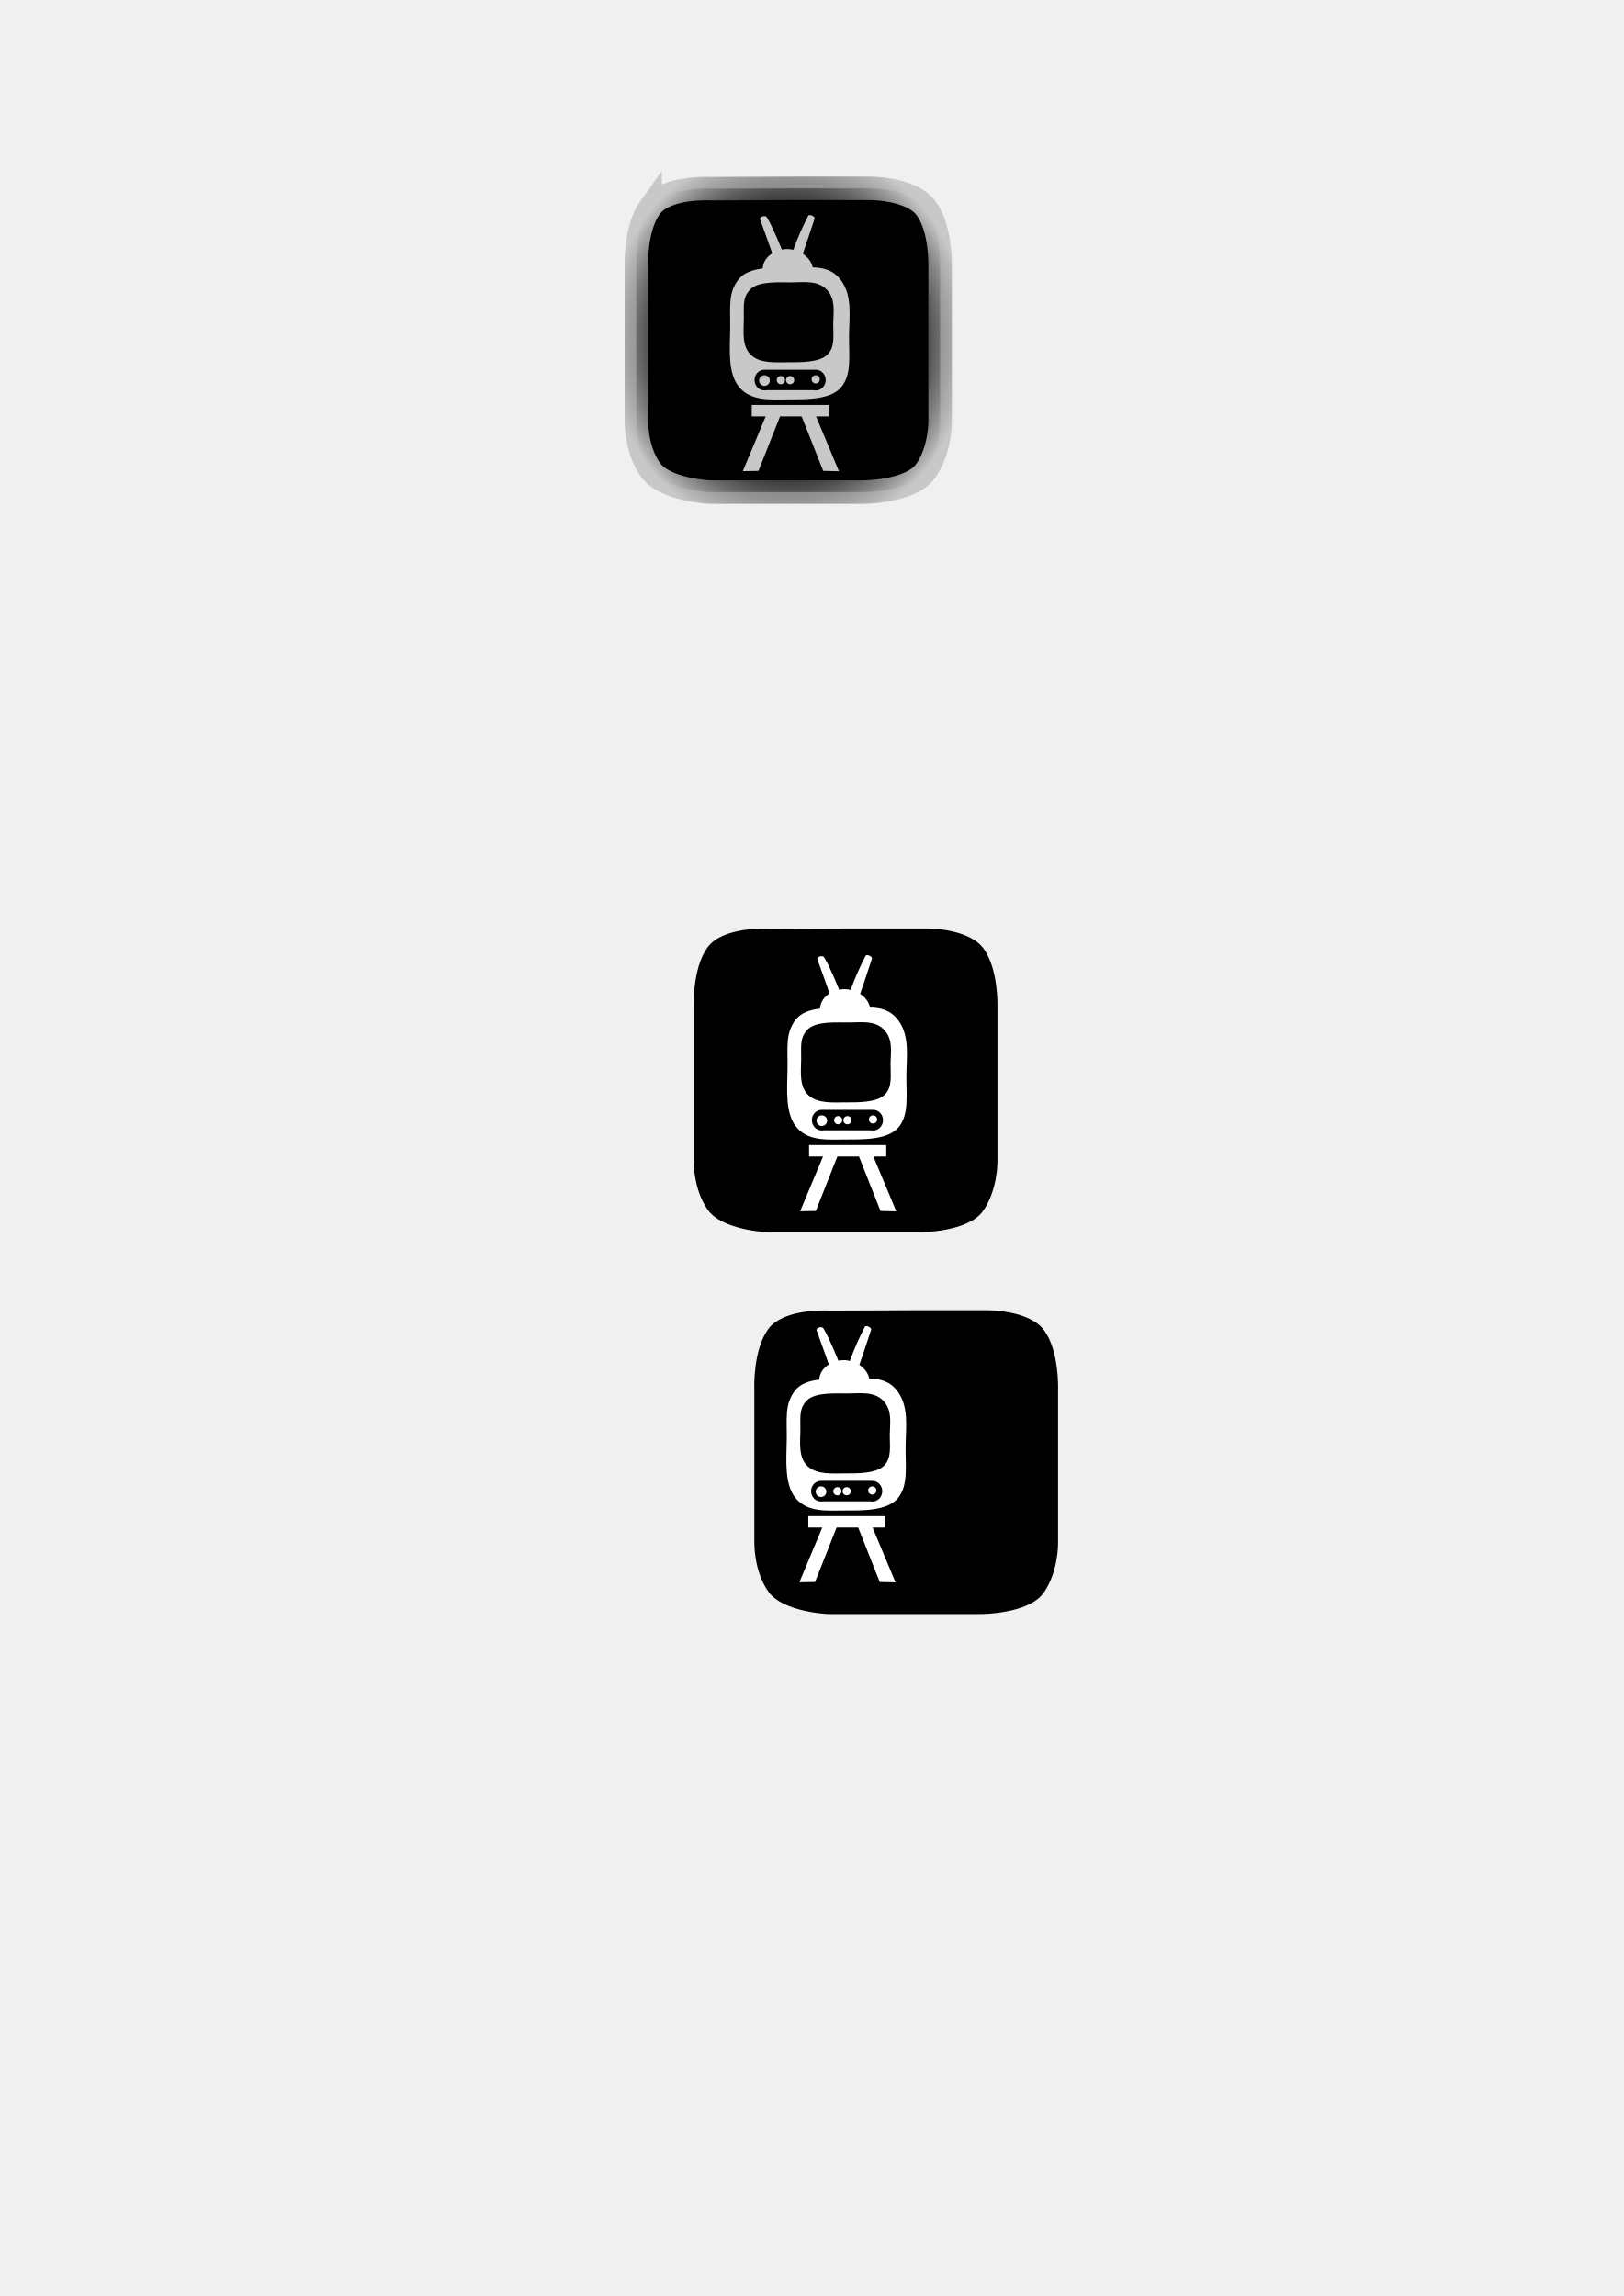
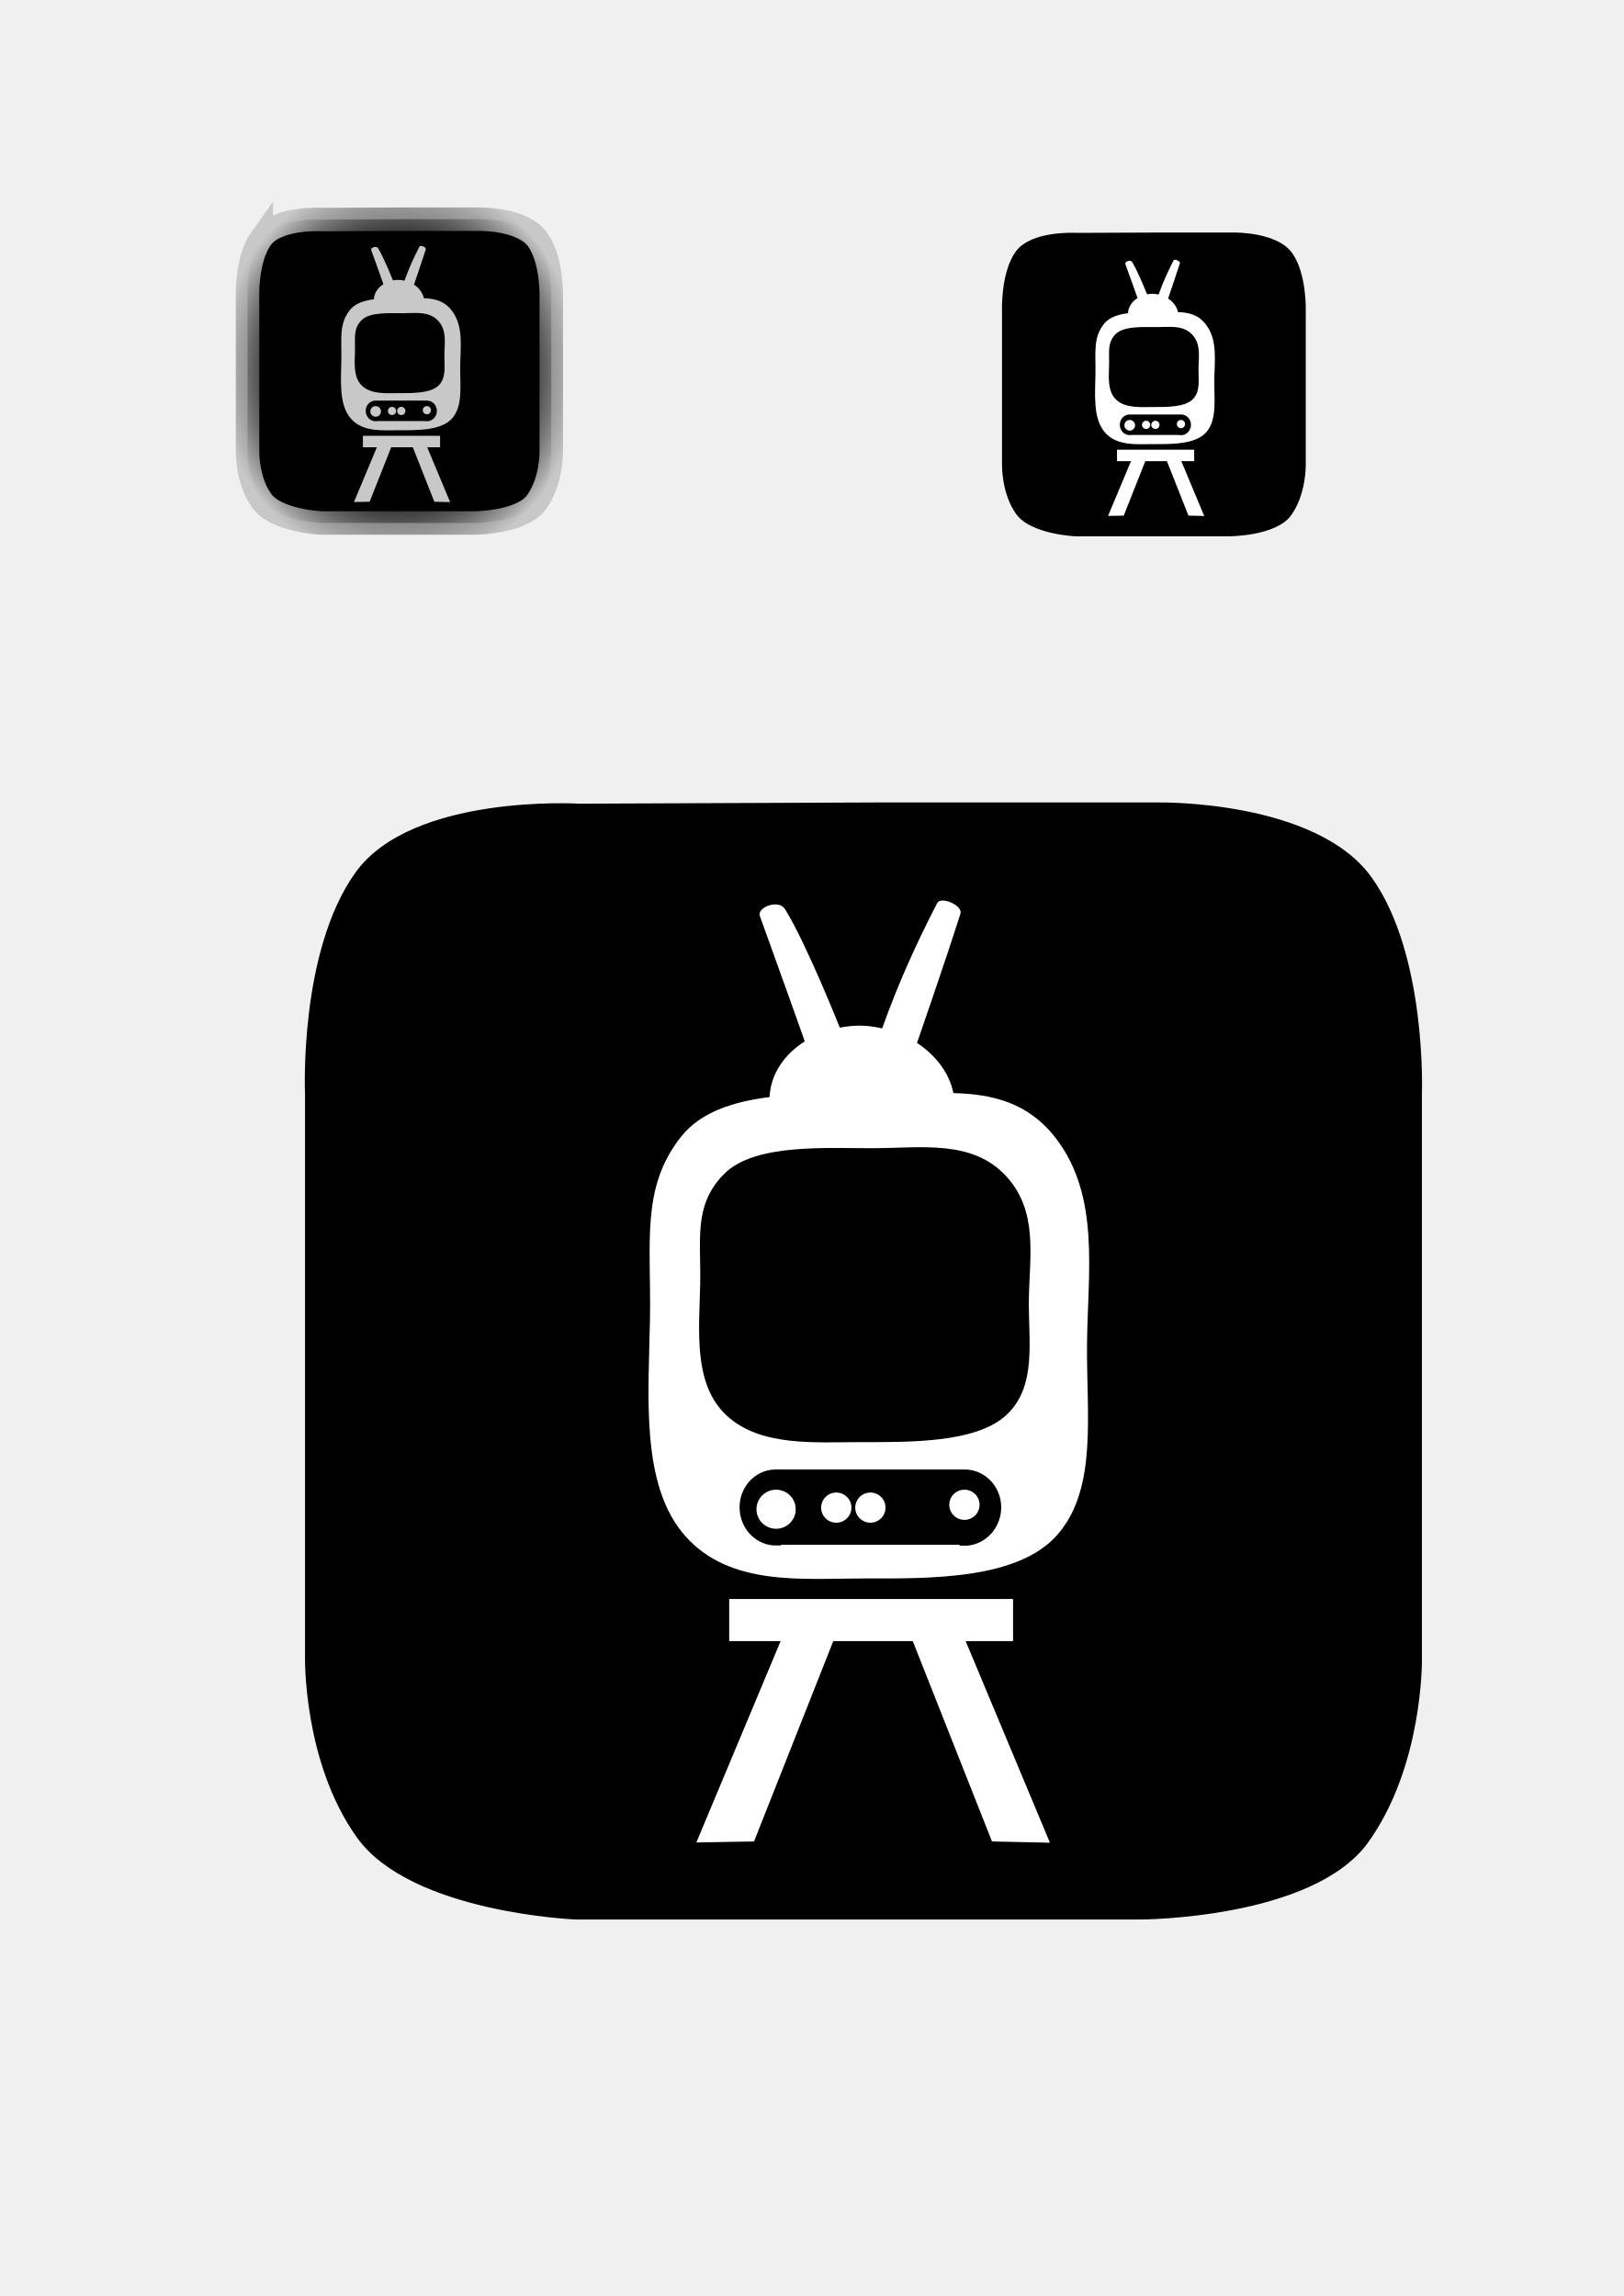
<svg xmlns="http://www.w3.org/2000/svg" xmlns:ns1="http://www.openswatchbook.org/uri/2009/osb" xmlns:xlink="http://www.w3.org/1999/xlink" width="744.094" height="1052.362" id="svg2" version="1.1">
  <defs id="defs4">
    <linearGradient id="linearGradient6469">
      <stop style="stop-color:#000000;stop-opacity:1;" offset="0" id="stop6471" />
      <stop id="stop6479" offset="0.5" style="stop-color:#000000;stop-opacity:0.498;" />
      <stop style="stop-color:#c8c8c8;stop-opacity:1;" offset="1" id="stop6473" />
    </linearGradient>
    <linearGradient ns1:paint="gradient" id="linearGradient6299">
      <stop id="stop6301" offset="0" style="stop-color:#ffffff;stop-opacity:1;" />
      <stop style="stop-color:#ffffff;stop-opacity:0.678" offset="0.332" id="stop6305" />
      <stop id="stop6303" offset="1" style="stop-color:#ffffff;stop-opacity:0;" />
    </linearGradient>
    <linearGradient id="linearGradient6099" ns1:paint="gradient">
      <stop style="stop-color:#ffffff;stop-opacity:1;" offset="0" id="stop6101" />
      <stop style="stop-color:#ffffff;stop-opacity:0;" offset="1" id="stop6103" />
    </linearGradient>
    <linearGradient id="linearGradient6073">
      <stop style="stop-color:#c1c1c1;stop-opacity:1;" offset="0" id="stop6075" />
      <stop style="stop-color:#c1c1c1;stop-opacity:0;" offset="1" id="stop6077" />
    </linearGradient>
    <linearGradient id="linearGradient6035" ns1:paint="gradient">
      <stop style="stop-color:#c1c1c1;stop-opacity:1;" offset="0" id="stop6037" />
      <stop style="stop-color:#c1c1c1;stop-opacity:0;" offset="1" id="stop6039" />
    </linearGradient>
    <linearGradient id="linearGradient5956">
      <stop style="stop-color:#ffffff;stop-opacity:1;" offset="0" id="stop5958" />
      <stop id="stop6097" offset="0" style="stop-color:#c1c1c1;stop-opacity:0.992;" />
      <stop id="stop6095" offset="0" style="stop-color:#c1c1c1;stop-opacity:0.984;" />
      <stop id="stop6093" offset="0" style="stop-color:#c1c1c1;stop-opacity:0.969;" />
      <stop id="stop6091" offset="0" style="stop-color:#c1c1c1;stop-opacity:0.937;" />
      <stop id="stop5966" offset="0" style="stop-color:#c1c1c1;stop-opacity:0.875;" />
      <stop id="stop5964" offset="0.234" style="stop-color:#c1c1c1;stop-opacity:0.749;" />
      <stop id="stop5962" offset="0.395" style="stop-color:#c1c1c1;stop-opacity:0.498;" />
      <stop style="stop-color:#c1c1c1;stop-opacity:0.247;" offset="0.665" id="stop6089" />
      <stop style="stop-color:#c1c1c1;stop-opacity:0;" offset="1" id="stop5960" />
    </linearGradient>
    <linearGradient id="linearGradient5832">
      <stop id="stop5834" offset="0" style="stop-color:#c1c1c1;stop-opacity:1;" />
      <stop style="stop-color:#c1c1c1;stop-opacity:1;" offset="0.434" id="stop6071" />
      <stop style="stop-color:#c1c1c1;stop-opacity:1;" offset="0.5" id="stop6069" />
      <stop style="stop-color:#c1c1c1;stop-opacity:1;" offset="0.5" id="stop6067" />
      <stop id="stop5836" offset="1" style="stop-color:#c1c1c1;stop-opacity:1" />
    </linearGradient>
    <linearGradient id="linearGradient5816">
      <stop id="stop5838" offset="0" style="stop-color:#c1c1c1;stop-opacity:1;" />
      <stop style="stop-color:#c1c1c1;stop-opacity:1" offset="1" id="stop5820" />
    </linearGradient>
    <linearGradient id="linearGradient5794">
      <stop id="stop5802" offset="0" style="stop-color:#c1c1c1;stop-opacity:0.498;" />
      <stop style="stop-color:#c1c1c1;stop-opacity:0;" offset="1" id="stop5798" />
    </linearGradient>
    <linearGradient ns1:paint="gradient" id="linearGradient5758">
      <stop id="stop5760" offset="0" style="stop-color:#c1c1c1;stop-opacity:1;" />
      <stop id="stop5762" offset="1" style="stop-color:#c1c1c1;stop-opacity:0;" />
    </linearGradient>
    <linearGradient id="linearGradient5746" ns1:paint="gradient">
      <stop style="stop-color:#c1c1c1;stop-opacity:1;" offset="0" id="stop5748" />
      <stop style="stop-color:#c1c1c1;stop-opacity:0;" offset="1" id="stop5750" />
    </linearGradient>
    <linearGradient id="linearGradient4208" ns1:paint="solid">
      <stop style="stop-color:#000000;stop-opacity:1;" offset="0" id="stop4210" />
    </linearGradient>
    <linearGradient id="linearGradient4202" ns1:paint="solid">
      <stop style="stop-color:#000000;stop-opacity:1;" offset="0" id="stop4204" />
    </linearGradient>
    <linearGradient id="linearGradient4196" ns1:paint="solid">
      <stop style="stop-color:#000000;stop-opacity:1;" offset="0" id="stop4198" />
    </linearGradient>
    <linearGradient id="linearGradient4188" ns1:paint="gradient">
      <stop style="stop-color:#000000;stop-opacity:1;" offset="0" id="stop4190" />
      <stop style="stop-color:#000000;stop-opacity:0;" offset="1" id="stop4192" />
    </linearGradient>
    <marker markerWidth="56.5" markerHeight="60" orient="auto" id="marker3897">
      <rect ry="0.25" y="-29.5" x="-27.75" height="59" width="55.5" id="rect3895" style="opacity:0.37;fill:none;stroke:#000000;stroke-width:1;stroke-miterlimit:4;stroke-opacity:1;stroke-dasharray:none" />
    </marker>
-     <radialGradient xlink:href="#linearGradient6469" id="radialGradient6477" cx="710.866" cy="314.004" fx="710.866" fy="314.004" r="67.176" gradientTransform="matrix(1.246292,-0.01928967,0.02078085,1.342635,-531.2492,-251.936)" gradientUnits="userSpaceOnUse" />
+     <radialGradient xlink:href="#linearGradient6469" id="radialGradient6477" cx="710.866" cy="314.004" fx="710.866" fy="314.004" r="67.176" gradientTransform="matrix(1.246292,-0.01928967,0.02078085,1.342635,-709.4401,-237.7939)" gradientUnits="userSpaceOnUse" />
    <radialGradient xlink:href="#linearGradient6469-6" id="radialGradient6477-1" cx="710.866" cy="314.004" fx="710.866" fy="314.004" r="67.176" gradientTransform="matrix(1.246292,-0.01928967,0.02078085,1.342635,-531.2492,-251.936)" gradientUnits="userSpaceOnUse" />
    <linearGradient id="linearGradient6469-6">
      <stop style="stop-color:#000000;stop-opacity:1;" offset="0" id="stop6471-2" />
      <stop id="stop6479-1" offset="0.5" style="stop-color:#000000;stop-opacity:0.498;" />
      <stop style="stop-color:#c8c8c8;stop-opacity:1;" offset="1" id="stop6473-6" />
    </linearGradient>
  </defs>
  <g id="layer6">
-     <path style="fill:#000000;fill-opacity:1;stroke:url(#radialGradient6477);stroke-width:10.764;stroke-miterlimit:4;stroke-opacity:1;stroke-dasharray:none" d="m 297.913,95.067 c 7.072,-9.866 27.907,-8.587 27.907,-8.587 l 36.856,-0.151 35.391,0 c 0,0 19.536,-0.33 26.474,9.321 6.939,9.651 6.282,27.01 6.282,27.01 l 0,34.08 0,36.41 c 0,0 0.177,13.233 -6.701,22.8 -6.878,9.567 -28.359,9.612 -28.359,9.612 l -32.668,0 -37.694,0 c 0,0 -20.527,-0.805 -27.278,-10.195 -6.751,-9.39 -6.492,-22.509 -6.492,-22.509 l 0,-38.158 0,-32.041 c 0,0 -0.79,-17.726 6.282,-27.593 z" id="rect4176" />
+     <path style="fill:#000000;fill-opacity:1;stroke:url(#radialGradient6477);stroke-width:10.764;stroke-miterlimit:4;stroke-opacity:1;stroke-dasharray:none" d="m 119.723,109.209 c 7.072,-9.866 27.907,-8.587 27.907,-8.587 l 36.856,-0.151 35.391,0 c 0,0 19.536,-0.33 26.474,9.321 6.939,9.651 6.282,27.01 6.282,27.01 l 0,34.08 0,36.41 c 0,0 0.177,13.233 -6.701,22.8 -6.878,9.567 -28.359,9.612 -28.359,9.612 l -32.668,0 -37.694,0 c 0,0 -20.527,-0.805 -27.278,-10.195 -6.751,-9.39 -6.492,-22.509 -6.492,-22.509 l 0,-38.158 0,-32.041 c 0,0 -0.79,-17.726 6.282,-27.593 z" id="rect4176" />
  </g>
  <g id="layer7">
    <text xml:space="preserve" style="font-size:40px;font-style:normal;font-weight:normal;line-height:125%;letter-spacing:0px;word-spacing:0px;fill:#ffffff;fill-opacity:1;stroke:none;font-family:Sans" x="655.134" y="322.628" id="text6006">
      <tspan id="tspan6008" x="655.134" y="322.628" />
    </text>
  </g>
  <g id="layer4">
-     <g id="g6443" transform="translate(-348.9676,-156.4539)">
+     <g id="g6443" transform="translate(-527.1585,-142.3118)">
      <path id="rect3924" d="m 720.057,255.004 c -0.322,0.005 -0.563,0.103 -0.688,0.344 -2.557,4.963 -4.812,9.896 -6.844,15.594 -0.954,-0.216 -1.936,-0.357 -2.938,-0.344 -0.803,0.011 -1.591,0.11 -2.344,0.25 0,0 -4.129,-10.417 -6.812,-14.75 -0.821,-1.325 -3.527,-0.222 -3.156,0.812 1.637,4.566 5.646,15.656 5.594,15.656 -2.574,1.629 -4.257,4.111 -4.375,6.938 -4.493,0.547 -8.608,1.87 -11.031,4.938 -5.049,6.391 -3.706,13.167 -3.875,22.75 -0.169,9.583 -1.204,20.669 4.375,27 5.579,6.331 14.644,5.311 22.25,5.312 8.118,0.001 19.321,0.233 24.25,-5.562 4.929,-5.796 3.5,-14.94 3.594,-23.781 0.094,-8.841 1.638,-18.269 -3.844,-25.469 -3.448,-4.529 -7.983,-5.56 -12.812,-5.688 -0.477,-2.437 -2.166,-4.696 -4.531,-6.25 0,0 3.585,-10.343 5.406,-16.094 0.251,-0.793 -1.253,-1.671 -2.219,-1.656 z" style="fill:#c8c8c8;fill-opacity:1;stroke:none" />
      <path id="path4011" d="m 699.182,326.442 c -2.227,0.055 -3.964,1.977 -3.906,4.312 0.058,2.335 1.898,4.18 4.125,4.125 l 0,-0.094 23.281,0 0,0.125 c 2.227,0.055 4.099,-1.821 4.156,-4.156 0.058,-2.335 -1.71,-4.257 -3.938,-4.312 l -0.125,0 -23.469,0 c -0.038,-5.8e-4 -0.087,-9.4e-4 -0.125,0 z" style="fill:#000000;fill-opacity:1;stroke:#000000;stroke-width:1.041;stroke-miterlimit:4;stroke-opacity:1" />
      <path transform="matrix(0.4646426,0,0,0.4851368,594.2149,194.3078)" d="m 280.75,280.362 c 0,2.14 -1.819,3.875 -4.062,3.875 -2.244,0 -4.062,-1.735 -4.062,-3.875 0,-2.14 1.819,-3.875 4.062,-3.875 2.244,0 4.062,1.735 4.062,3.875 z" id="path4011-7" style="fill:#c8c8c8;fill-opacity:1;stroke:none" />
      <path transform="matrix(0.4646426,0,0,0.4851368,582.4961,194.6625)" d="m 280.75,280.362 c 0,2.14 -1.819,3.875 -4.062,3.875 -2.244,0 -4.062,-1.735 -4.062,-3.875 0,-2.14 1.819,-3.875 4.062,-3.875 2.244,0 4.062,1.735 4.062,3.875 z" id="path4011-7-6" style="fill:#c8c8c8;fill-opacity:1;stroke:none" />
      <path transform="matrix(0.4646426,0,0,0.4851368,578.2461,194.6625)" d="m 280.75,280.362 c 0,2.14 -1.819,3.875 -4.062,3.875 -2.244,0 -4.062,-1.735 -4.062,-3.875 0,-2.14 1.819,-3.875 4.062,-3.875 2.244,0 4.062,1.735 4.062,3.875 z" id="path4011-7-0" style="fill:#c8c8c8;fill-opacity:1;stroke:none" />
      <path transform="matrix(0.6017995,0,0,0.6283433,532.7966,154.713)" d="m 280.75,280.362 c 0,2.14 -1.819,3.875 -4.062,3.875 -2.244,0 -4.062,-1.735 -4.062,-3.875 0,-2.14 1.819,-3.875 4.062,-3.875 2.244,0 4.062,1.735 4.062,3.875 z" id="path4011-7-2" style="fill:#c8c8c8;fill-opacity:1;stroke:none" />
      <path id="rect4098" d="m 693.463,342.067 0,5.25 6.406,0 -10.5,25.094 7.188,-0.125 9.875,-24.969 9.906,0 9.875,24.969 7.219,0.156 -10.5,-25.125 5.906,0 0,-5.25 -35.375,0 z" style="fill:#c8c8c8;fill-opacity:1;stroke:none" />
      <path id="rect3924-9" d="m 693.046,289.338 c 3.737,-3.81 12.937,-3.089 18.685,-3.13 5.748,-0.041 11.853,-1.014 15.91,3.279 4.057,4.292 2.904,9.929 2.834,15.2 -0.07,5.271 0.998,10.705 -2.649,14.16 -3.648,3.455 -11.944,3.333 -17.951,3.332 -5.628,-6e-4 -12.33,0.591 -16.459,-3.183 -4.129,-3.774 -3.365,-10.381 -3.24,-16.094 0.125,-5.713 -0.867,-9.754 2.87,-13.564 z" style="fill:#000000;fill-opacity:1;fill-rule:nonzero;stroke:#000000;stroke-width:0.664;stroke-miterlimit:4;stroke-opacity:1" />
    </g>
-     <path style="fill:#000000;fill-opacity:1;stroke:none;stroke-width:10.764;stroke-miterlimit:4;stroke-opacity:1;stroke-dasharray:none" d="m 324.185,434.284 c 7.072,-9.866 27.907,-8.587 27.907,-8.587 l 36.856,-0.151 35.391,0 c 0,0 19.536,-0.33 26.474,9.321 6.939,9.651 6.282,27.01 6.282,27.01 l 0,34.08 0,36.41 c 0,0 0.177,13.233 -6.701,22.8 -6.878,9.567 -28.359,9.612 -28.359,9.612 l -32.668,0 -37.694,0 c 0,0 -20.527,-0.805 -27.278,-10.195 -6.751,-9.39 -6.492,-22.509 -6.492,-22.509 l 0,-38.158 0,-32.041 c 0,0 -0.79,-17.726 6.282,-27.593 z" id="rect4176-0" />
-     <path style="fill:#ffffff;fill-opacity:1;stroke:none" d="m 397.361,437.768 c -0.322,0.005 -0.563,0.103 -0.688,0.344 -2.557,4.963 -4.812,9.896 -6.844,15.594 -0.954,-0.216 -1.936,-0.357 -2.938,-0.344 -0.803,0.011 -1.591,0.11 -2.344,0.25 0,0 -4.129,-10.417 -6.812,-14.75 -0.821,-1.325 -3.527,-0.222 -3.156,0.812 1.637,4.566 5.646,15.656 5.594,15.656 -2.574,1.629 -4.257,4.111 -4.375,6.938 -4.493,0.547 -8.608,1.87 -11.031,4.938 -5.049,6.391 -3.706,13.167 -3.875,22.75 -0.169,9.583 -1.204,20.669 4.375,27 5.579,6.331 14.644,5.311 22.25,5.312 8.118,10e-4 19.321,0.233 24.25,-5.562 4.929,-5.796 3.5,-14.94 3.594,-23.781 0.094,-8.841 1.638,-18.269 -3.844,-25.469 -3.448,-4.529 -7.983,-5.56 -12.812,-5.688 -0.477,-2.437 -2.166,-4.696 -4.531,-6.25 0,0 3.585,-10.343 5.406,-16.094 0.251,-0.793 -1.253,-1.671 -2.219,-1.656 z" id="rect3924-7" />
-     <path style="fill:#000000;fill-opacity:1;stroke:#000000;stroke-width:1.041;stroke-miterlimit:4;stroke-opacity:1" d="m 376.486,509.205 c -2.227,0.055 -3.964,1.977 -3.906,4.312 0.058,2.335 1.898,4.18 4.125,4.125 l 0,-0.094 23.281,0 0,0.125 c 2.227,0.055 4.099,-1.821 4.156,-4.156 0.058,-2.335 -1.71,-4.257 -3.938,-4.312 l -0.125,0 -23.469,0 c -0.038,-5.8e-4 -0.087,-9.4e-4 -0.125,0 z" id="path4011-2" />
-     <path style="fill:#ffffff;fill-opacity:1;stroke:none" id="path4011-7-61" d="m 280.75,280.362 a 4.062,3.875 0 1 1 -8.125,0 4.062,3.875 0 1 1 8.125,0 z" transform="matrix(0.4646426,0,0,0.4851368,271.5192,377.0713)" />
-     <path style="fill:#ffffff;fill-opacity:1;stroke:none" id="path4011-7-6-6" d="m 280.75,280.362 a 4.062,3.875 0 1 1 -8.125,0 4.062,3.875 0 1 1 8.125,0 z" transform="matrix(0.4646426,0,0,0.4851368,259.8005,377.426)" />
-     <path style="fill:#ffffff;fill-opacity:1;stroke:none" id="path4011-7-0-5" d="m 280.75,280.362 a 4.062,3.875 0 1 1 -8.125,0 4.062,3.875 0 1 1 8.125,0 z" transform="matrix(0.4646426,0,0,0.4851368,255.5505,377.426)" />
-     <path style="fill:#ffffff;fill-opacity:1;stroke:none" id="path4011-7-2-2" d="m 280.75,280.362 a 4.062,3.875 0 1 1 -8.125,0 4.062,3.875 0 1 1 8.125,0 z" transform="matrix(0.6017995,0,0,0.6283433,210.1009,337.4765)" />
-     <path style="fill:#ffffff;fill-opacity:1;stroke:none" d="m 370.768,524.83 0,5.25 6.406,0 -10.5,25.094 7.188,-0.125 9.875,-24.969 9.906,0 9.875,24.969 7.219,0.156 -10.5,-25.125 5.906,0 0,-5.25 -35.375,0 z" id="rect4098-4" />
-     <path style="fill:#000000;fill-opacity:1;fill-rule:nonzero;stroke:#000000;stroke-width:0.664;stroke-miterlimit:4;stroke-opacity:1" d="m 370.351,472.101 c 3.737,-3.81 12.937,-3.089 18.685,-3.13 5.748,-0.041 11.853,-1.014 15.91,3.279 4.057,4.292 2.904,9.929 2.834,15.2 -0.07,5.271 0.998,10.705 -2.649,14.16 -3.648,3.455 -11.944,3.333 -17.951,3.332 -5.628,-6e-4 -12.33,0.591 -16.459,-3.183 -4.129,-3.774 -3.365,-10.381 -3.24,-16.094 0.125,-5.713 -0.867,-9.754 2.87,-13.564 z" id="rect3924-9-0" />
-     <path style="fill:#000000;fill-opacity:1;stroke:none" d="m 351.969,609.293 c 7.072,-9.866 27.907,-8.587 27.907,-8.587 l 36.856,-0.151 35.391,0 c 0,0 19.536,-0.33 26.474,9.321 6.939,9.651 6.282,27.01 6.282,27.01 l 0,34.08 0,36.41 c 0,0 0.177,13.233 -6.701,22.8 -6.878,9.567 -28.359,9.612 -28.359,9.612 l -32.668,0 -37.694,0 c 0,0 -20.527,-0.805 -27.278,-10.195 -6.751,-9.39 -6.492,-22.509 -6.492,-22.509 l 0,-38.158 0,-32.041 c 0,0 -0.79,-17.726 6.282,-27.593 z" id="rect4176-0-8" />
-     <path style="fill:#ffffff;fill-opacity:1;stroke:none" d="m 397.008,607.827 c -0.322,0.005 -0.563,0.103 -0.688,0.344 -2.557,4.963 -4.812,9.896 -6.844,15.594 -0.954,-0.216 -1.936,-0.357 -2.938,-0.344 -0.803,0.011 -1.591,0.11 -2.344,0.25 0,0 -4.129,-10.417 -6.812,-14.75 -0.821,-1.325 -3.527,-0.222 -3.156,0.812 1.637,4.566 5.646,15.656 5.594,15.656 -2.574,1.629 -4.257,4.111 -4.375,6.938 -4.493,0.547 -8.608,1.87 -11.031,4.938 -5.049,6.391 -3.706,13.167 -3.875,22.75 -0.169,9.583 -1.204,20.669 4.375,27 5.579,6.331 14.644,5.311 22.25,5.312 8.118,10e-4 19.321,0.233 24.25,-5.562 4.929,-5.796 3.5,-14.94 3.594,-23.781 0.094,-8.841 1.638,-18.269 -3.844,-25.469 -3.448,-4.529 -7.983,-5.56 -12.812,-5.688 -0.477,-2.437 -2.166,-4.696 -4.531,-6.25 0,0 3.585,-10.343 5.406,-16.094 0.251,-0.793 -1.253,-1.671 -2.219,-1.656 z" id="rect3924-7-9" />
-     <path style="fill:#000000;fill-opacity:1;stroke:#000000;stroke-width:1.041;stroke-miterlimit:4;stroke-opacity:1" d="m 376.133,679.265 c -2.227,0.055 -3.964,1.977 -3.906,4.312 0.058,2.335 1.898,4.18 4.125,4.125 l 0,-0.094 23.281,0 0,0.125 c 2.227,0.055 4.099,-1.821 4.156,-4.156 0.058,-2.335 -1.71,-4.257 -3.938,-4.312 l -0.125,0 -23.469,0 c -0.038,-5.8e-4 -0.087,-9.4e-4 -0.125,0 z" id="path4011-2-1" />
-     <path style="fill:#ffffff;fill-opacity:1;stroke:none" id="path4011-7-61-5" d="m 280.75,280.362 a 4.062,3.875 0 1 1 -8.125,0 4.062,3.875 0 1 1 8.125,0 z" transform="matrix(0.4646426,0,0,0.4851368,271.1657,547.1304)" />
-     <path style="fill:#ffffff;fill-opacity:1;stroke:none" id="path4011-7-6-6-6" d="m 280.75,280.362 a 4.062,3.875 0 1 1 -8.125,0 4.062,3.875 0 1 1 8.125,0 z" transform="matrix(0.4646426,0,0,0.4851368,259.4469,547.4852)" />
-     <path style="fill:#ffffff;fill-opacity:1;stroke:none" id="path4011-7-0-5-5" d="m 280.75,280.362 a 4.062,3.875 0 1 1 -8.125,0 4.062,3.875 0 1 1 8.125,0 z" transform="matrix(0.4646426,0,0,0.4851368,255.1969,547.4852)" />
-     <path style="fill:#ffffff;fill-opacity:1;stroke:none" id="path4011-7-2-2-9" d="m 280.75,280.362 a 4.062,3.875 0 1 1 -8.125,0 4.062,3.875 0 1 1 8.125,0 z" transform="matrix(0.6017995,0,0,0.6283433,209.7473,507.5357)" />
-     <path style="fill:#ffffff;fill-opacity:1;stroke:none" d="m 370.414,694.89 0,5.25 6.406,0 -10.5,25.094 7.188,-0.125 9.875,-24.969 9.906,0 9.875,24.969 7.219,0.156 -10.5,-25.125 5.906,0 0,-5.25 -35.375,0 z" id="rect4098-4-8" />
-     <path style="fill:#000000;fill-opacity:1;fill-rule:nonzero;stroke:#000000;stroke-width:0.664;stroke-miterlimit:4;stroke-opacity:1" d="m 369.997,642.161 c 3.737,-3.81 12.937,-3.089 18.685,-3.13 5.748,-0.041 11.853,-1.014 15.91,3.279 4.057,4.292 2.904,9.929 2.834,15.2 -0.07,5.271 0.998,10.705 -2.649,14.16 -3.648,3.455 -11.944,3.333 -17.951,3.332 -5.628,-6e-4 -12.33,0.591 -16.459,-3.183 -4.129,-3.774 -3.365,-10.381 -3.24,-16.094 0.125,-5.713 -0.867,-9.754 2.87,-13.564 z" id="rect3924-9-0-0" />
+     <path style="fill:#000000;fill-opacity:1;stroke:none" d="m 162.882,399.941 c 26.007,-36.281 102.619,-31.578 102.619,-31.578 l 135.528,-0.556 130.14,0 c 0,0 71.836,-1.214 97.351,34.276 25.515,35.49 23.102,99.322 23.102,99.322 l 0,125.32 0,133.889 c 0,0 0.65,48.662 -24.642,83.842 -25.292,35.18 -104.282,35.347 -104.282,35.347 l -120.129,0 -138.61,0 c 0,0 -75.484,-2.96 -100.307,-37.489 -24.824,-34.529 -23.872,-82.771 -23.872,-82.771 l 0,-140.315 0,-117.822 c 0,0 -2.905,-65.184 23.102,-101.464 z" id="rect4176-0" />
+     <path style="fill:#ffffff;fill-opacity:1;stroke:none" d="m 431.966,412.752 c -1.184,0.018 -2.071,0.377 -2.528,1.264 -9.404,18.25 -17.697,36.389 -25.166,57.342 -3.509,-0.793 -7.119,-1.315 -10.802,-1.264 -2.954,0.04 -5.849,0.403 -8.618,0.919 0,0 -15.183,-38.306 -25.051,-54.239 -3.017,-4.872 -12.97,-0.815 -11.606,2.988 6.021,16.791 20.76,57.571 20.569,57.571 -9.466,5.992 -15.653,15.117 -16.088,25.511 -16.521,2.013 -31.653,6.878 -40.564,18.156 -18.568,23.5 -13.627,48.416 -14.249,83.657 -0.622,35.24 -4.428,76.005 16.088,99.285 20.516,23.28 53.85,19.532 81.818,19.535 29.851,0.004 71.047,0.858 89.172,-20.455 18.126,-21.313 12.87,-54.938 13.215,-87.449 0.345,-32.511 6.024,-67.177 -14.134,-93.654 -12.68,-16.655 -29.354,-20.446 -47.114,-20.914 -1.754,-8.96 -7.964,-17.269 -16.662,-22.983 0,0 13.182,-38.035 19.88,-59.18 0.924,-2.918 -4.607,-6.144 -8.159,-6.09 z" id="rect3924-7" />
+     <path style="fill:#000000;fill-opacity:1;stroke:#000000;stroke-width:3.828;stroke-miterlimit:4;stroke-opacity:1" d="m 355.204,675.443 c -8.191,0.203 -14.576,7.271 -14.364,15.858 0.212,8.587 6.978,15.371 15.169,15.169 l 0,-0.345 85.61,0 0,0.46 c 8.191,0.203 15.071,-6.697 15.283,-15.283 0.212,-8.587 -6.288,-15.655 -14.479,-15.858 l -0.46,0 -86.3,0 c -0.139,-0.002 -0.32,-0.003 -0.46,0 z" id="path4011-2" />
+     <path style="fill:#ffffff;fill-opacity:1;stroke:none" id="path4011-7-61" d="m 280.75,280.362 a 4.062,3.875 0 1 1 -8.125,0 4.062,3.875 0 1 1 8.125,0 z" transform="matrix(1.70859,0,0,1.783952,-30.78252,189.5574)" />
+     <path style="fill:#ffffff;fill-opacity:1;stroke:none" id="path4011-7-6-6" d="m 280.75,280.362 a 4.062,3.875 0 1 1 -8.125,0 4.062,3.875 0 1 1 8.125,0 z" transform="matrix(1.70859,0,0,1.783952,-73.87495,190.862)" />
+     <path style="fill:#ffffff;fill-opacity:1;stroke:none" id="path4011-7-0-5" d="m 280.75,280.362 a 4.062,3.875 0 1 1 -8.125,0 4.062,3.875 0 1 1 8.125,0 z" transform="matrix(1.70859,0,0,1.783952,-89.50312,190.862)" />
+     <path style="fill:#ffffff;fill-opacity:1;stroke:none" id="path4011-7-2-2" d="m 280.75,280.362 a 4.062,3.875 0 1 1 -8.125,0 4.062,3.875 0 1 1 8.125,0 z" transform="matrix(2.212946,0,0,2.310554,-256.631,43.95891)" />
+     <path style="fill:#ffffff;fill-opacity:1;stroke:none" d="m 334.175,732.899 0,19.305 23.557,0 -38.611,92.275 26.43,-0.46 36.312,-91.815 36.427,0 36.312,91.815 26.545,0.575 -38.611,-92.39 21.719,0 0,-19.305 -130.081,0 z" id="rect4098-4" />
+     <path style="fill:#000000;fill-opacity:1;fill-rule:nonzero;stroke:#000000;stroke-width:2.442;stroke-miterlimit:4;stroke-opacity:1" d="m 332.642,539.004 c 13.74,-14.009 47.571,-11.358 68.709,-11.509 21.138,-0.151 43.587,-3.727 58.504,12.057 14.917,15.784 10.678,36.512 10.423,55.893 -0.256,19.381 3.671,39.364 -9.742,52.07 -13.413,12.705 -43.919,12.256 -66.009,12.253 -20.696,-0.002 -45.342,2.173 -60.523,-11.705 -15.182,-13.878 -12.374,-38.173 -11.913,-59.182 0.46,-21.008 -3.188,-35.868 10.552,-49.877 z" id="rect3924-9-0" />
+     <path style="fill:#000000;fill-opacity:1;stroke:none" d="m 465.475,115.324 c 7.072,-9.866 27.907,-8.587 27.907,-8.587 l 36.856,-0.151 35.391,0 c 0,0 19.536,-0.33 26.474,9.321 6.939,9.651 6.282,27.01 6.282,27.01 l 0,34.08 0,36.41 c 0,0 0.177,13.233 -6.701,22.8 -6.878,9.567 -28.359,9.612 -28.359,9.612 l -32.669,0 -37.694,0 c 0,0 -20.527,-0.805 -27.278,-10.195 -6.751,-9.39 -6.492,-22.509 -6.492,-22.509 l 0,-38.158 0,-32.041 c 0,0 -0.79,-17.726 6.282,-27.593 z" id="rect4176-0-8" />
+     <path style="fill:#ffffff;fill-opacity:1;stroke:none" d="m 538.481,119.058 c -0.322,0.005 -0.563,0.103 -0.688,0.344 -2.557,4.963 -4.812,9.896 -6.844,15.594 -0.954,-0.216 -1.936,-0.357 -2.937,-0.344 -0.803,0.011 -1.591,0.11 -2.344,0.25 0,0 -4.129,-10.417 -6.812,-14.75 -0.821,-1.325 -3.527,-0.222 -3.156,0.812 1.637,4.566 5.646,15.656 5.594,15.656 -2.574,1.629 -4.257,4.111 -4.375,6.937 -4.493,0.547 -8.608,1.87 -11.031,4.937 -5.049,6.391 -3.706,13.166 -3.875,22.75 -0.169,9.583 -1.204,20.669 4.375,27 5.579,6.331 14.644,5.311 22.25,5.312 8.118,0.001 19.321,0.233 24.25,-5.562 4.929,-5.796 3.5,-14.94 3.594,-23.781 0.094,-8.841 1.638,-18.268 -3.844,-25.469 -3.448,-4.529 -7.982,-5.56 -12.812,-5.687 -0.477,-2.437 -2.166,-4.696 -4.531,-6.25 0,0 3.585,-10.343 5.406,-16.094 0.251,-0.793 -1.253,-1.671 -2.219,-1.656 z" id="rect3924-7-9" />
+     <path style="fill:#000000;fill-opacity:1;stroke:#000000;stroke-width:1.041;stroke-miterlimit:4;stroke-opacity:1" d="m 517.607,190.494 c -2.227,0.055 -3.964,1.977 -3.906,4.312 0.058,2.335 1.898,4.18 4.125,4.125 l 0,-0.094 23.281,0 0,0.125 c 2.227,0.055 4.098,-1.821 4.156,-4.156 0.058,-2.335 -1.71,-4.257 -3.937,-4.312 l -0.125,0 -23.469,0 c -0.038,-5.8e-4 -0.087,-9.4e-4 -0.125,0 z" id="path4011-2-1" />
+     <path style="fill:#ffffff;fill-opacity:1;stroke:none" id="path4011-7-61-5" d="m 280.75,280.362 a 4.062,3.875 0 1 1 -8.125,0 4.062,3.875 0 1 1 8.125,0 z" transform="matrix(0.4646386,0,0,0.4851326,412.6404,58.3615)" />
+     <path style="fill:#ffffff;fill-opacity:1;stroke:none" id="path4011-7-6-6-6" d="m 280.75,280.362 a 4.062,3.875 0 1 1 -8.125,0 4.062,3.875 0 1 1 8.125,0 z" transform="matrix(0.4646386,0,0,0.4851326,400.9218,58.71626)" />
+     <path style="fill:#ffffff;fill-opacity:1;stroke:none" id="path4011-7-0-5-5" d="m 280.75,280.362 a 4.062,3.875 0 1 1 -8.125,0 4.062,3.875 0 1 1 8.125,0 z" transform="matrix(0.4646386,0,0,0.4851326,396.6718,58.71626)" />
+     <path style="fill:#ffffff;fill-opacity:1;stroke:none" id="path4011-7-2-2-9" d="m 280.75,280.362 a 4.062,3.875 0 1 1 -8.125,0 4.062,3.875 0 1 1 8.125,0 z" transform="matrix(0.6017944,0,0,0.628338,351.2226,18.76706)" />
+     <path style="fill:#ffffff;fill-opacity:1;stroke:none" d="m 511.888,206.119 0,5.25 6.406,0 -10.5,25.094 7.187,-0.125 9.875,-24.969 9.906,0 9.875,24.969 7.219,0.156 -10.5,-25.125 5.906,0 0,-5.25 -35.375,0 z" id="rect4098-4-8" />
+     <path style="fill:#000000;fill-opacity:1;fill-rule:nonzero;stroke:#000000;stroke-width:0.664;stroke-miterlimit:4;stroke-opacity:1" d="m 511.471,153.391 c 3.737,-3.81 12.937,-3.089 18.685,-3.13 5.748,-0.041 11.853,-1.014 15.91,3.279 4.057,4.292 2.904,9.929 2.834,15.2 -0.07,5.271 0.998,10.705 -2.649,14.16 -3.648,3.455 -11.944,3.333 -17.951,3.332 -5.628,-6e-4 -12.33,0.591 -16.459,-3.183 -4.129,-3.774 -3.365,-10.381 -3.24,-16.094 0.125,-5.713 -0.867,-9.754 2.87,-13.564 z" id="rect3924-9-0-0" />
+     <path style="fill:#000000;fill-opacity:1;stroke:none" d="m 544.931,1113.229 c 10.159,-14.172 40.086,-12.335 40.086,-12.335 l 52.941,-0.217 50.836,0 c 0,0 28.061,-0.474 38.028,13.389 9.967,13.863 9.024,38.798 9.024,38.798 l 0,48.953 0,52.3 c 0,0 0.254,19.009 -9.626,32.751 -9.88,13.742 -40.735,13.807 -40.735,13.807 l -46.925,0 -54.145,0 c 0,0 -29.486,-1.156 -39.183,-14.644 -9.697,-13.488 -9.325,-32.333 -9.325,-32.333 l 0,-54.811 0,-46.024 c 0,0 -1.135,-25.462 9.024,-39.635 z" id="rect4176-0-8-0" />
+     <path style="fill:#ffffff;fill-opacity:1;stroke:none" d="m 588.34,1116.261 c -0.462,0 -0.822,0.154 -1,0.5 -3.673,7.129 -6.895,14.222 -9.812,22.406 -1.371,-0.309 -2.78,-0.52 -4.219,-0.5 -1.154,0.016 -2.293,0.173 -3.375,0.375 0,0 -5.927,-14.964 -9.781,-21.187 -1.179,-1.903 -5.064,-0.329 -4.531,1.156 2.352,6.559 8.106,22.5 8.031,22.5 -3.697,2.341 -6.111,5.909 -6.281,9.969 -6.454,0.786 -12.363,2.688 -15.844,7.094 -7.253,9.179 -5.319,18.891 -5.562,32.656 -0.243,13.765 -1.733,29.688 6.281,38.781 8.014,9.094 21.013,7.623 31.938,7.625 11.661,0 27.763,0.357 34.844,-7.969 7.08,-8.325 5.022,-21.457 5.156,-34.156 0.135,-12.699 2.374,-26.251 -5.5,-36.594 -4.953,-6.506 -11.469,-7.973 -18.406,-8.156 -0.685,-3.5 -3.133,-6.768 -6.531,-9 0,0 5.165,-14.834 7.781,-23.094 0.361,-1.14 -1.8,-2.427 -3.188,-2.406 z m -5.719,44.688 c 6.223,-0.129 12.255,0.22 16.625,4.844 5.827,6.166 4.162,14.273 4.062,21.844 -0.1,7.571 1.427,15.381 -3.812,20.344 -5.239,4.963 -17.152,4.782 -25.781,4.781 -8.084,-8e-4 -17.726,0.859 -23.656,-4.562 -5.93,-5.421 -4.805,-14.919 -4.625,-23.125 0.18,-8.206 -1.274,-13.996 4.094,-19.469 5.367,-5.472 18.587,-4.441 26.844,-4.5 2.064,-0.015 4.176,-0.113 6.25,-0.156 z m -24.281,57.938 c 0.054,0 0.133,-9e-4 0.188,0 l 33.719,0 0.188,0 c 3.199,0.079 5.739,2.833 5.656,6.188 -0.083,3.354 -2.769,6.048 -5.969,5.969 l 0,-0.156 -33.469,0 0,0.125 c -3.199,0.079 -5.823,-2.583 -5.906,-5.938 -0.083,-3.354 2.394,-6.109 5.594,-6.188 z m 0.188,2.875 c -1.939,0 -3.5,1.568 -3.5,3.5 0,1.932 1.561,3.5 3.5,3.5 1.939,0 3.531,-1.568 3.531,-3.5 0,-1.932 -1.592,-3.5 -3.531,-3.5 z m 33.719,0 c -1.497,0 -2.719,1.196 -2.719,2.688 0,1.491 1.221,2.719 2.719,2.719 1.497,10e-5 2.719,-1.227 2.719,-2.719 0,-1.491 -1.221,-2.688 -2.719,-2.688 z m -22.938,0.5 c -1.497,0 -2.719,1.227 -2.719,2.719 0,1.491 1.221,2.687 2.719,2.687 1.497,0 2.719,-1.196 2.719,-2.687 0,-1.491 -1.221,-2.719 -2.719,-2.719 z m 6.094,0 c -1.497,0 -2.688,1.227 -2.688,2.719 0,1.491 1.19,2.687 2.688,2.687 1.497,0 2.719,-1.196 2.719,-2.687 0,-1.491 -1.221,-2.719 -2.719,-2.719 z" id="rect3924-7-9-5" />
+     <path style="fill:#ffffff;fill-opacity:1;stroke:none" d="m 551.112,1242.445 0,7.541 9.202,0 -15.082,36.045 10.324,-0.179 14.184,-35.865 14.229,0 14.184,35.865 10.369,0.224 -15.082,-36.089 8.484,0 0,-7.541 -50.813,0 z" id="rect4098-4-8-1" />
  </g>
</svg>
